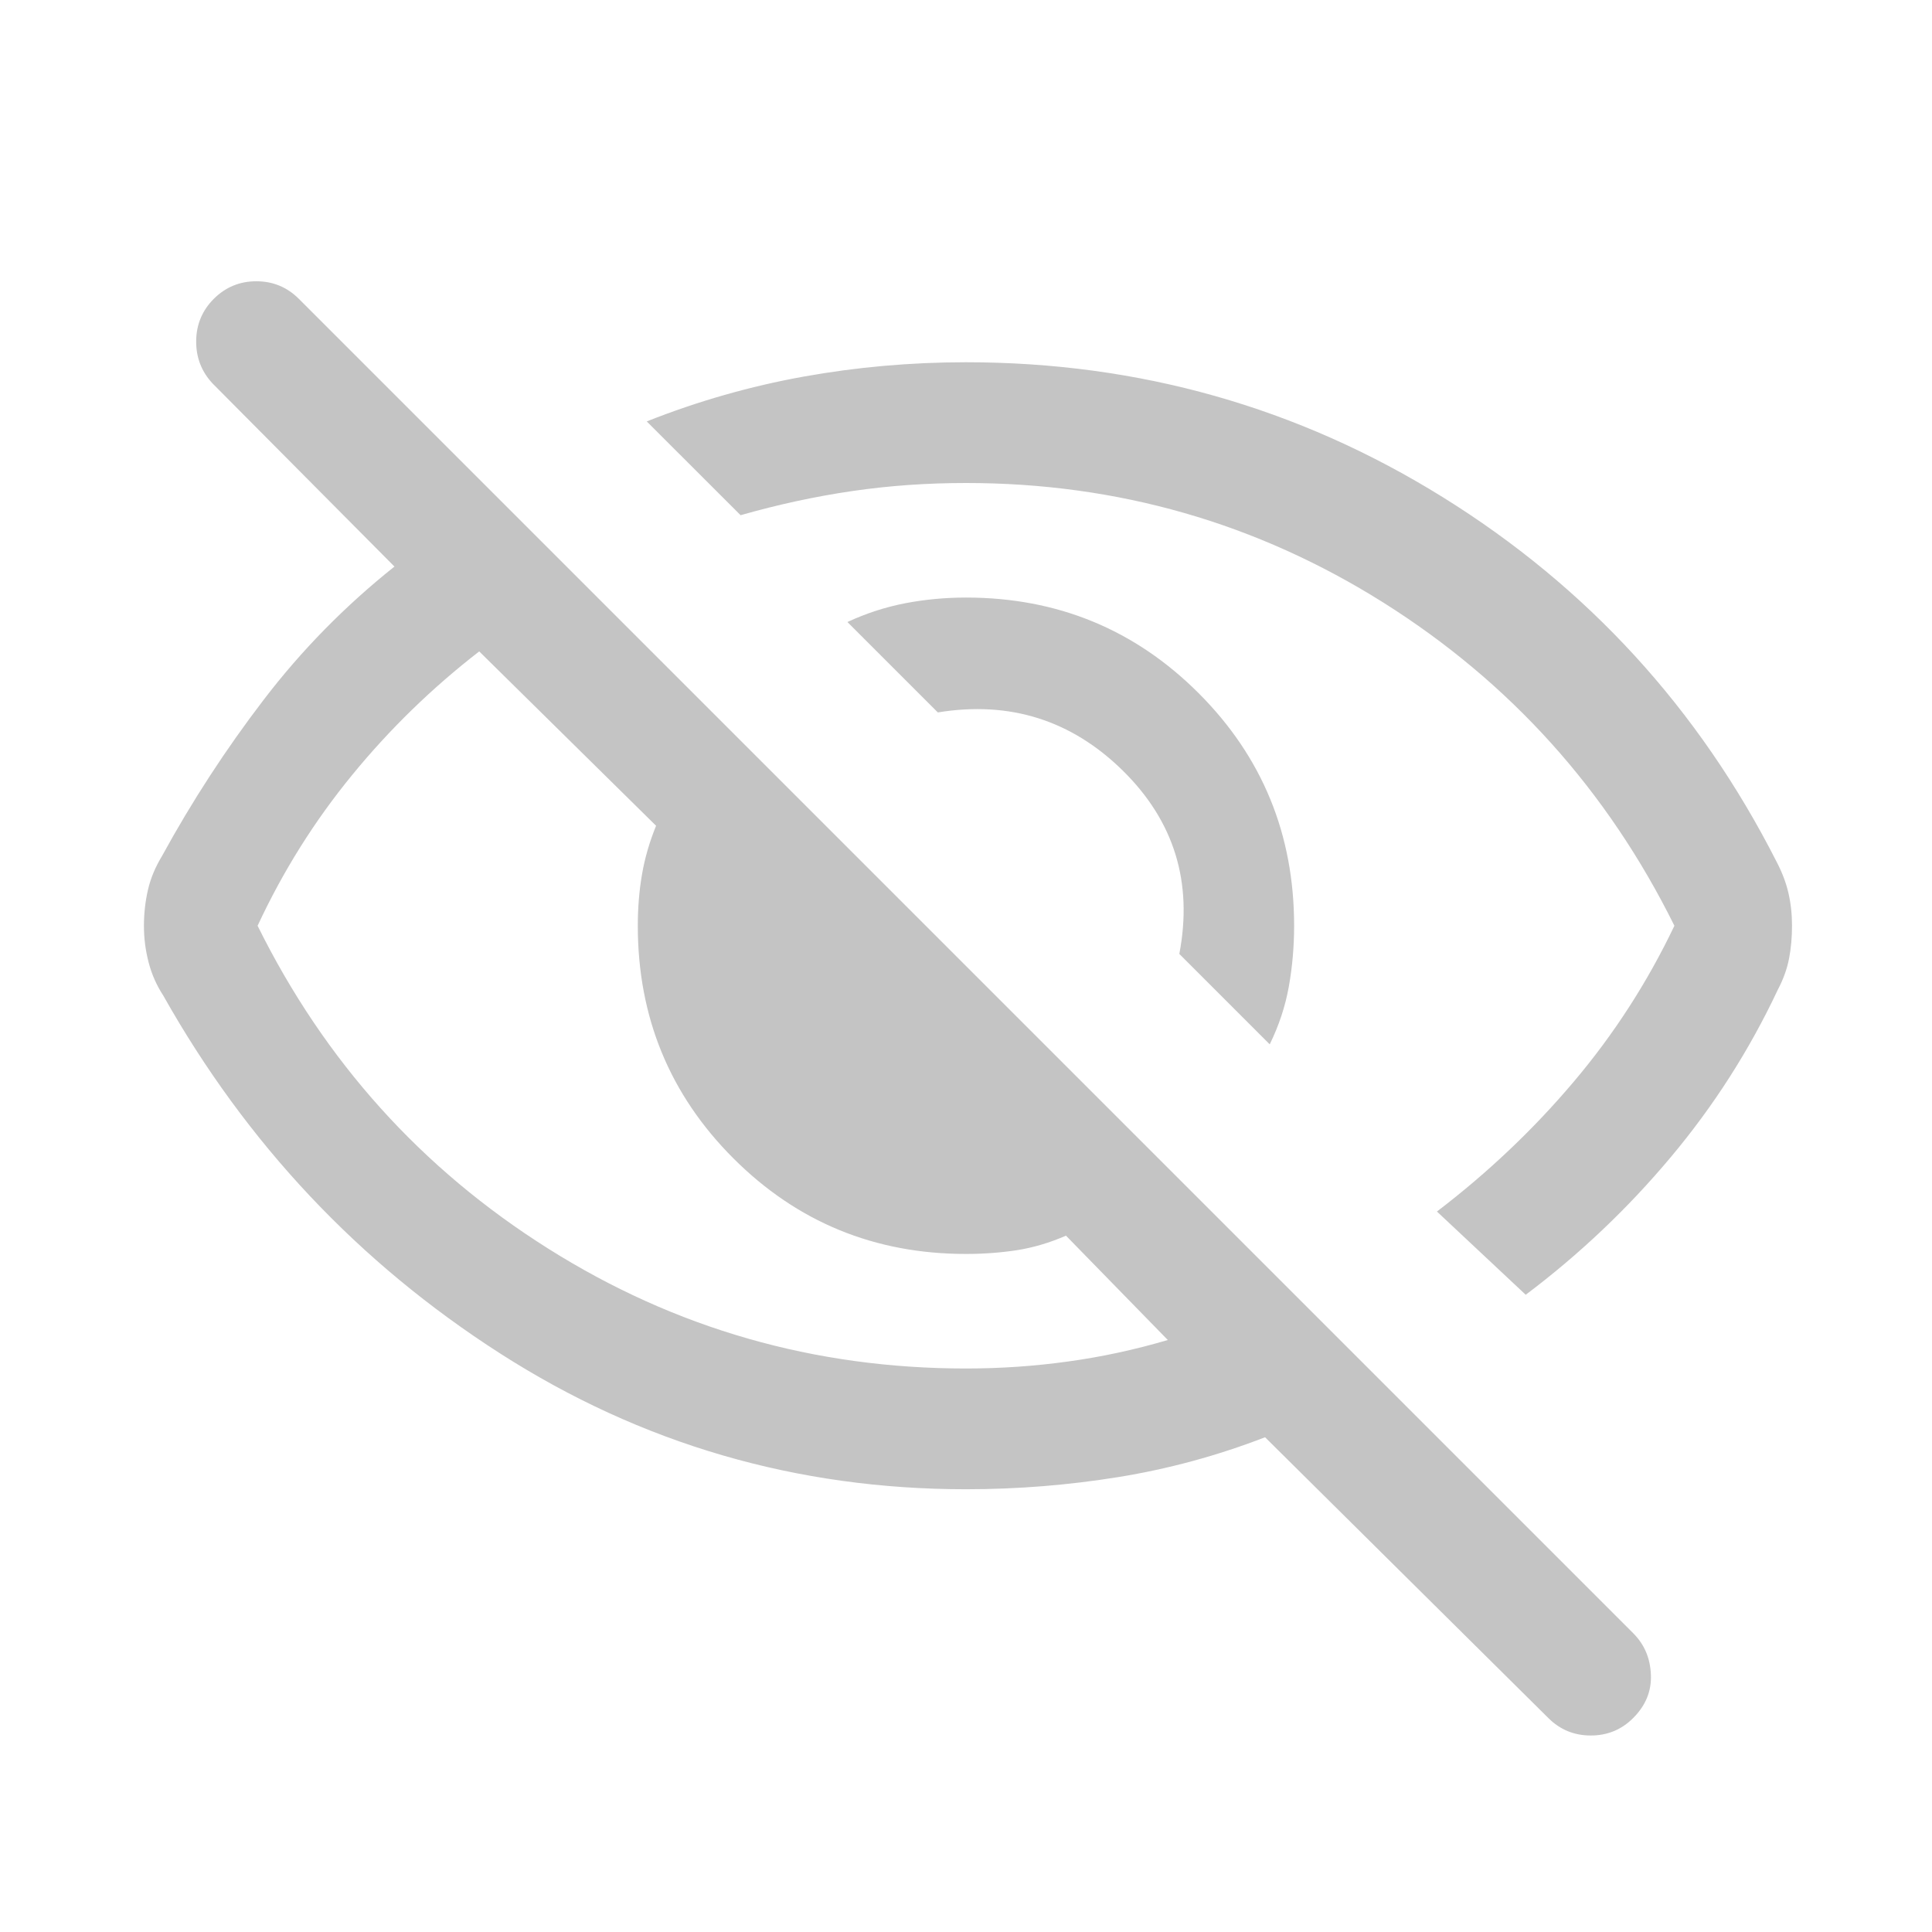
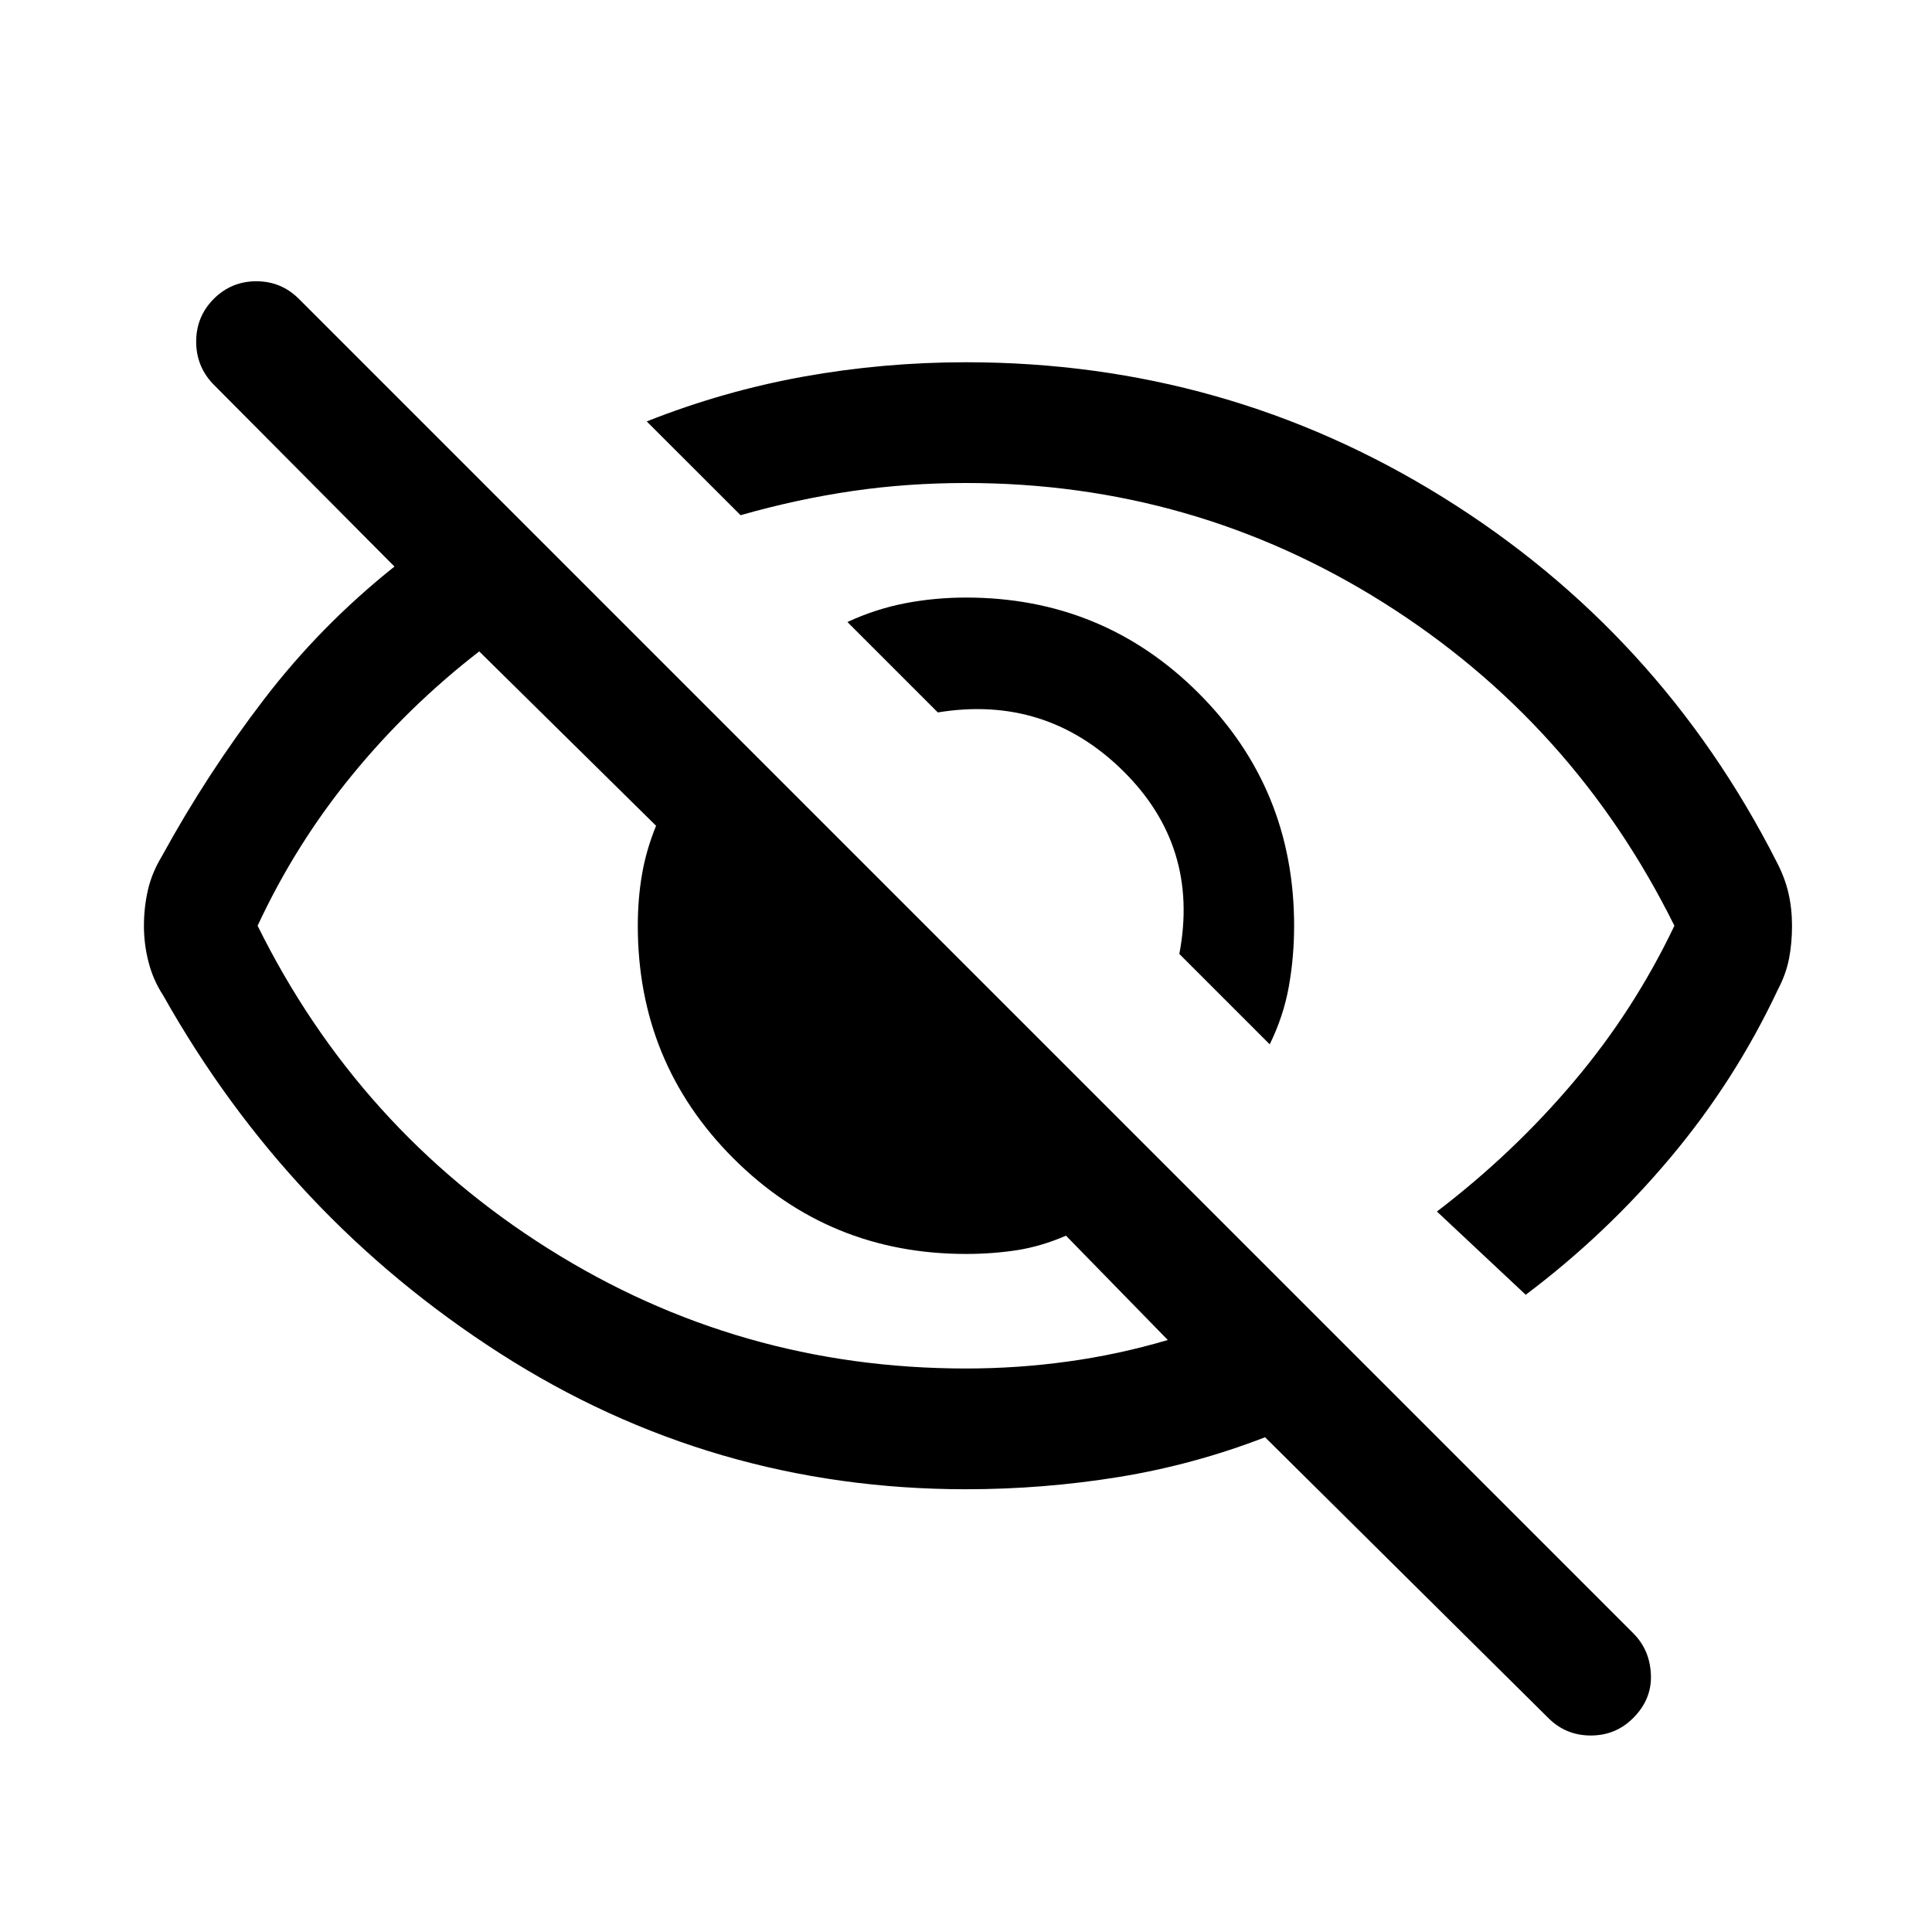
- <svg xmlns="http://www.w3.org/2000/svg" width="24" height="24" viewBox="0 0 24 24" fill="none">
-   <path d="M15.773 12.973L14.65 11.85C14.82 10.96 14.586 10.201 13.948 9.573C13.309 8.945 12.543 8.704 11.65 8.85L10.527 7.727C10.759 7.619 10.997 7.542 11.243 7.494C11.488 7.447 11.741 7.423 12 7.423C13.134 7.423 14.097 7.819 14.889 8.61C15.681 9.402 16.076 10.365 16.076 11.5C16.076 11.759 16.054 12.011 16.01 12.257C15.966 12.502 15.887 12.741 15.773 12.973ZM18.953 16.084L17.85 15.05C18.483 14.567 19.05 14.029 19.55 13.437C20.05 12.846 20.466 12.2 20.8 11.5C19.966 9.817 18.762 8.479 17.187 7.487C15.612 6.496 13.883 6 12 6C11.516 6 11.045 6.033 10.587 6.1C10.129 6.167 9.666 6.267 9.2 6.4L8.034 5.235C8.67 4.983 9.319 4.798 9.979 4.679C10.64 4.56 11.314 4.5 12 4.5C14.148 4.5 16.122 5.058 17.921 6.175C19.719 7.292 21.103 8.802 22.071 10.708C22.137 10.835 22.186 10.962 22.216 11.091C22.246 11.22 22.261 11.356 22.261 11.5C22.261 11.643 22.249 11.78 22.224 11.909C22.199 12.037 22.153 12.165 22.086 12.292C21.732 13.045 21.288 13.74 20.753 14.377C20.219 15.014 19.619 15.583 18.953 16.084ZM12 18.5C9.894 18.5 7.965 17.937 6.211 16.812C4.457 15.687 3.063 14.206 2.028 12.367C1.945 12.24 1.884 12.102 1.846 11.954C1.807 11.805 1.788 11.654 1.788 11.5C1.788 11.346 1.805 11.197 1.838 11.054C1.871 10.91 1.93 10.77 2.013 10.633C2.385 9.953 2.806 9.306 3.277 8.691C3.747 8.076 4.288 7.526 4.9 7.038L2.642 4.765C2.503 4.617 2.435 4.44 2.437 4.235C2.439 4.031 2.512 3.856 2.657 3.711C2.802 3.567 2.978 3.494 3.184 3.494C3.391 3.494 3.566 3.567 3.711 3.711L20.288 20.288C20.427 20.427 20.5 20.598 20.508 20.803C20.517 21.007 20.443 21.187 20.288 21.342C20.143 21.487 19.968 21.559 19.761 21.559C19.555 21.559 19.379 21.487 19.234 21.342L15.715 17.854C15.125 18.082 14.519 18.247 13.897 18.348C13.274 18.449 12.642 18.5 12 18.5ZM5.953 8.092C5.368 8.545 4.841 9.057 4.374 9.628C3.906 10.199 3.515 10.823 3.2 11.5C4.033 13.183 5.237 14.521 6.812 15.512C8.387 16.504 10.116 17 12 17C12.429 17 12.852 16.971 13.268 16.913C13.684 16.856 14.097 16.767 14.507 16.646L13.242 15.35C13.039 15.438 12.837 15.498 12.635 15.53C12.433 15.561 12.221 15.577 12 15.577C10.865 15.577 9.902 15.181 9.11 14.389C8.319 13.598 7.923 12.634 7.923 11.5C7.923 11.278 7.94 11.066 7.975 10.864C8.009 10.662 8.068 10.46 8.15 10.258L5.953 8.092Z" fill="#C4C4C4" />
+ <svg xmlns="http://www.w3.org/2000/svg" viewBox="0 0 24 24" fill="none">
+   <path d="M15.773 12.973L14.65 11.85C14.82 10.96 14.586 10.201 13.948 9.573C13.309 8.945 12.543 8.704 11.65 8.85L10.527 7.727C10.759 7.619 10.997 7.542 11.243 7.494C11.488 7.447 11.741 7.423 12 7.423C13.134 7.423 14.097 7.819 14.889 8.61C15.681 9.402 16.076 10.365 16.076 11.5C16.076 11.759 16.054 12.011 16.01 12.257C15.966 12.502 15.887 12.741 15.773 12.973ZM18.953 16.084L17.85 15.05C18.483 14.567 19.05 14.029 19.55 13.437C20.05 12.846 20.466 12.2 20.8 11.5C19.966 9.817 18.762 8.479 17.187 7.487C15.612 6.496 13.883 6 12 6C11.516 6 11.045 6.033 10.587 6.1C10.129 6.167 9.666 6.267 9.2 6.4L8.034 5.235C8.67 4.983 9.319 4.798 9.979 4.679C10.64 4.56 11.314 4.5 12 4.5C14.148 4.5 16.122 5.058 17.921 6.175C19.719 7.292 21.103 8.802 22.071 10.708C22.137 10.835 22.186 10.962 22.216 11.091C22.246 11.22 22.261 11.356 22.261 11.5C22.261 11.643 22.249 11.78 22.224 11.909C22.199 12.037 22.153 12.165 22.086 12.292C21.732 13.045 21.288 13.74 20.753 14.377C20.219 15.014 19.619 15.583 18.953 16.084ZM12 18.5C9.894 18.5 7.965 17.937 6.211 16.812C4.457 15.687 3.063 14.206 2.028 12.367C1.945 12.24 1.884 12.102 1.846 11.954C1.807 11.805 1.788 11.654 1.788 11.5C1.788 11.346 1.805 11.197 1.838 11.054C1.871 10.91 1.93 10.77 2.013 10.633C2.385 9.953 2.806 9.306 3.277 8.691C3.747 8.076 4.288 7.526 4.9 7.038L2.642 4.765C2.503 4.617 2.435 4.44 2.437 4.235C2.439 4.031 2.512 3.856 2.657 3.711C2.802 3.567 2.978 3.494 3.184 3.494C3.391 3.494 3.566 3.567 3.711 3.711L20.288 20.288C20.427 20.427 20.5 20.598 20.508 20.803C20.517 21.007 20.443 21.187 20.288 21.342C20.143 21.487 19.968 21.559 19.761 21.559C19.555 21.559 19.379 21.487 19.234 21.342L15.715 17.854C15.125 18.082 14.519 18.247 13.897 18.348C13.274 18.449 12.642 18.5 12 18.5ZM5.953 8.092C5.368 8.545 4.841 9.057 4.374 9.628C3.906 10.199 3.515 10.823 3.2 11.5C4.033 13.183 5.237 14.521 6.812 15.512C8.387 16.504 10.116 17 12 17C12.429 17 12.852 16.971 13.268 16.913C13.684 16.856 14.097 16.767 14.507 16.646L13.242 15.35C13.039 15.438 12.837 15.498 12.635 15.53C12.433 15.561 12.221 15.577 12 15.577C10.865 15.577 9.902 15.181 9.11 14.389C8.319 13.598 7.923 12.634 7.923 11.5C7.923 11.278 7.94 11.066 7.975 10.864C8.009 10.662 8.068 10.46 8.15 10.258L5.953 8.092Z" fill="currentColor" />
</svg>
